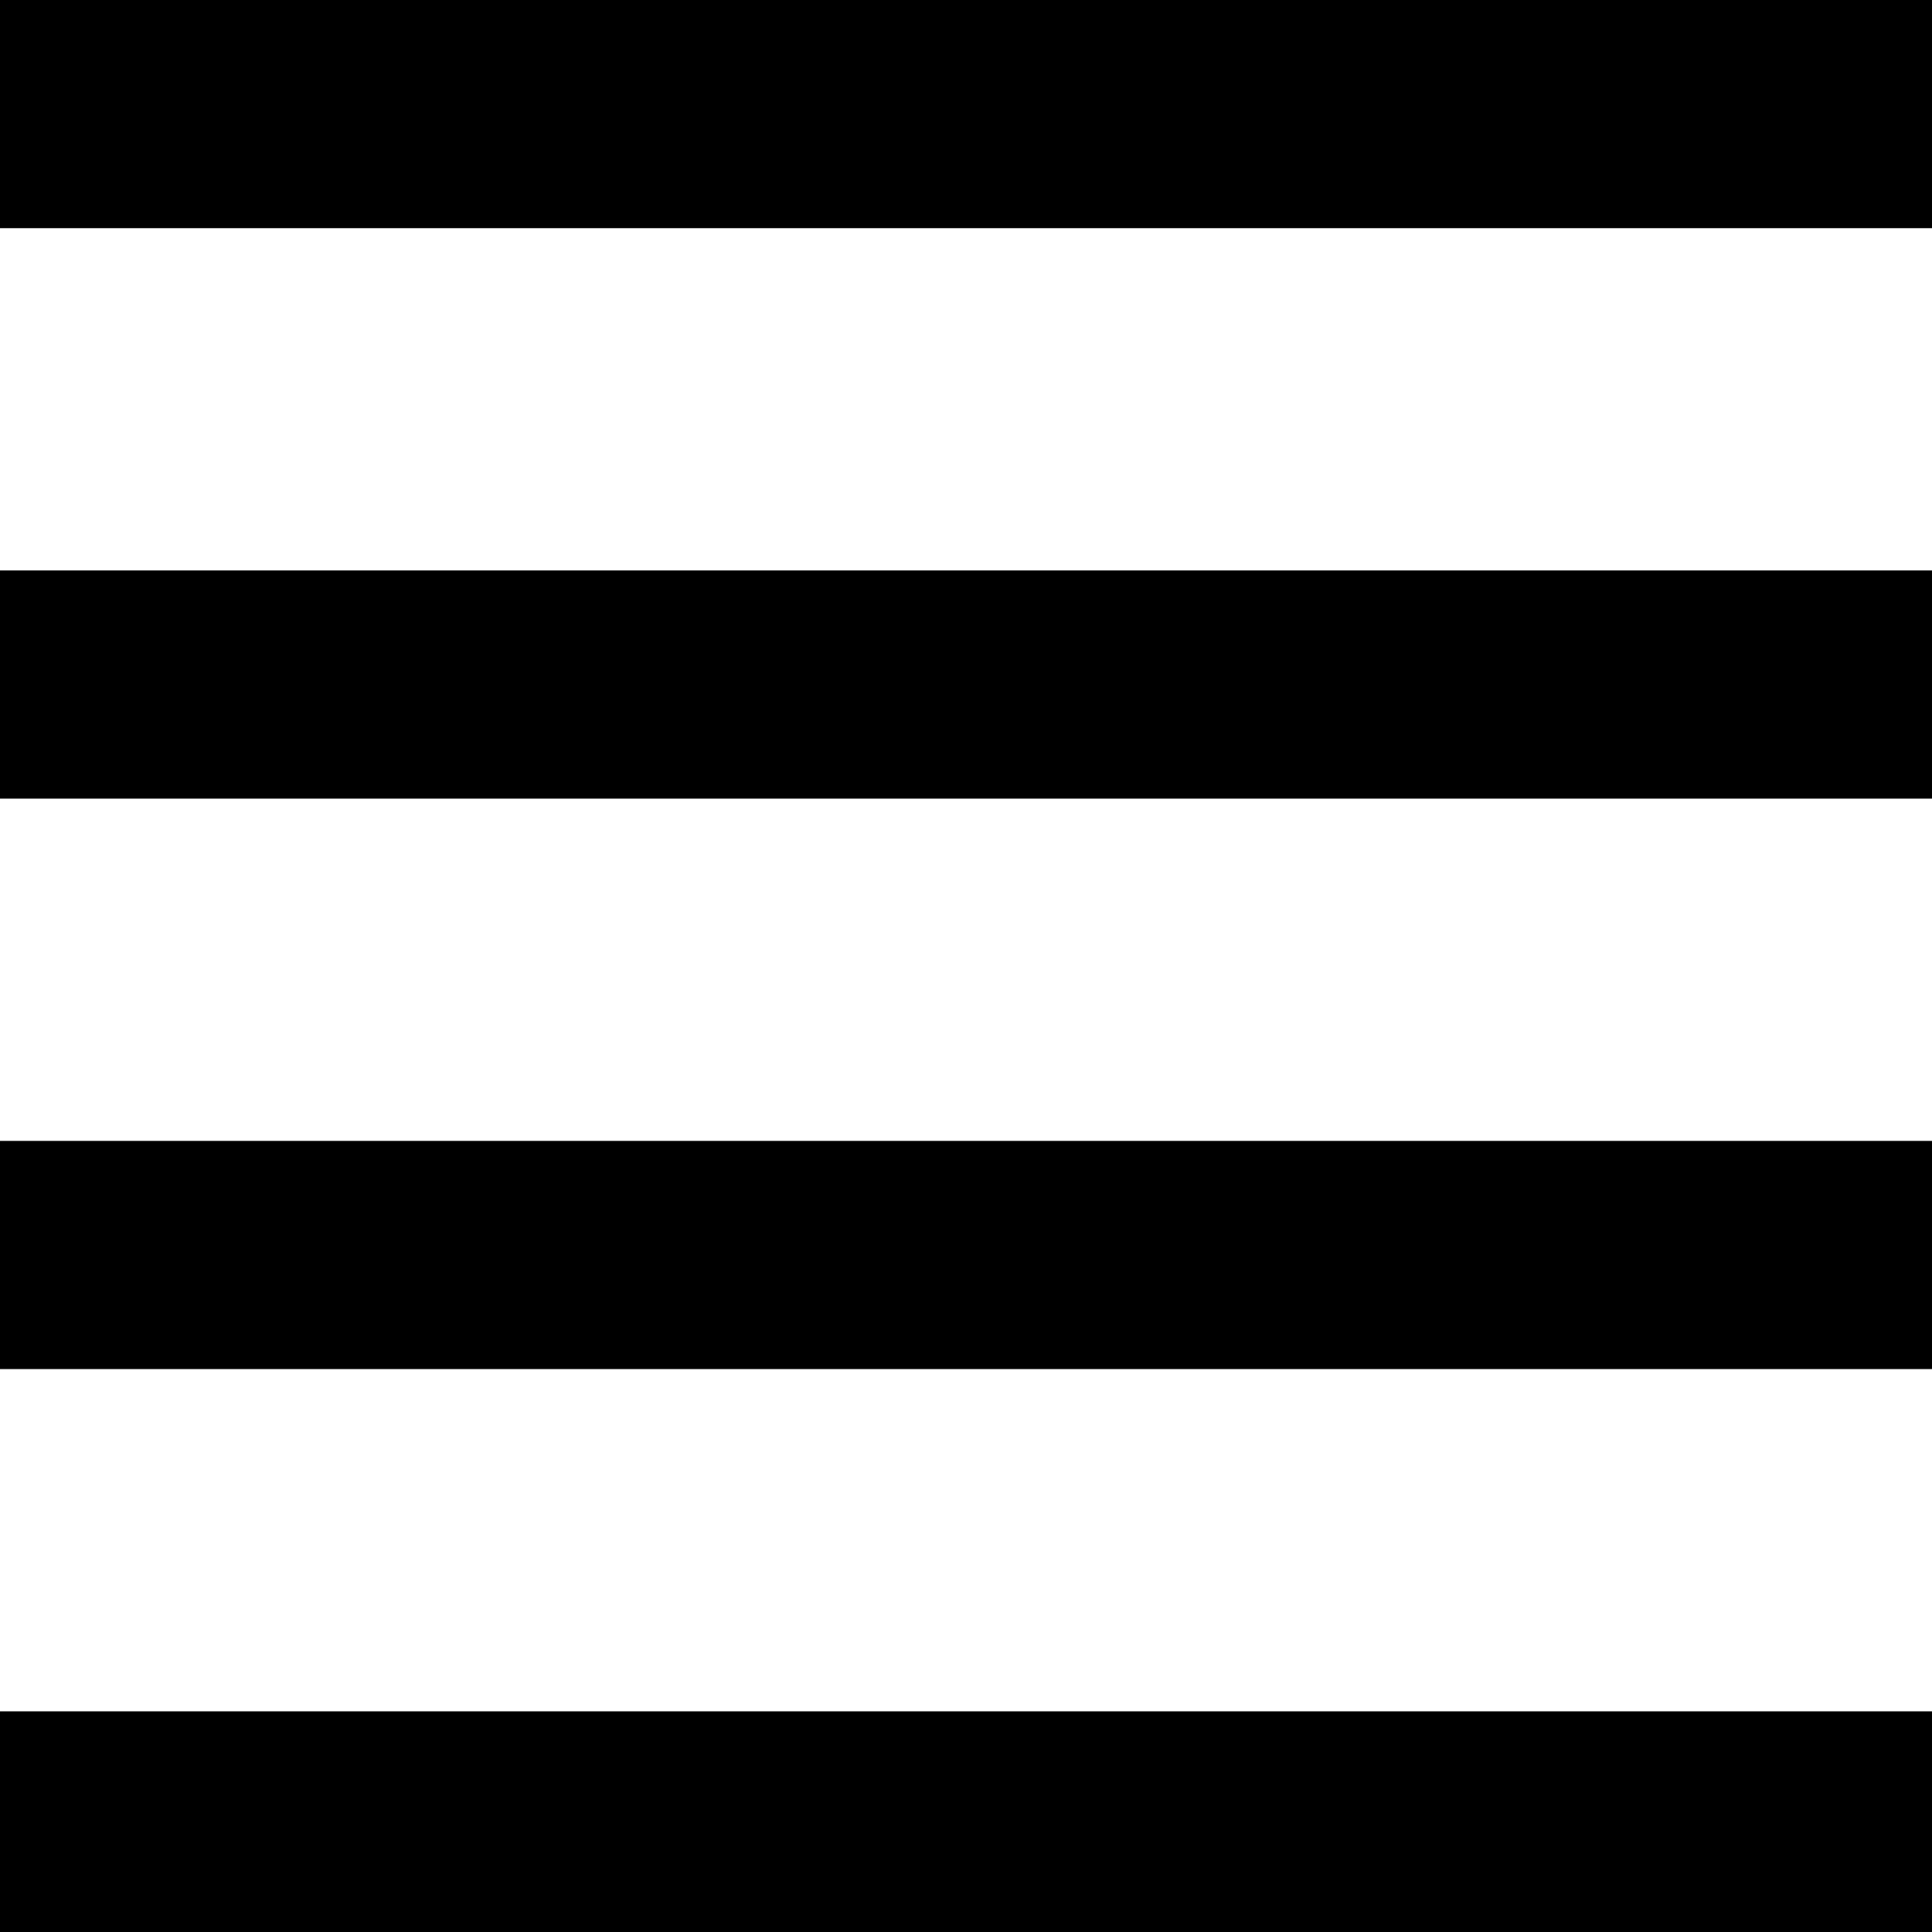
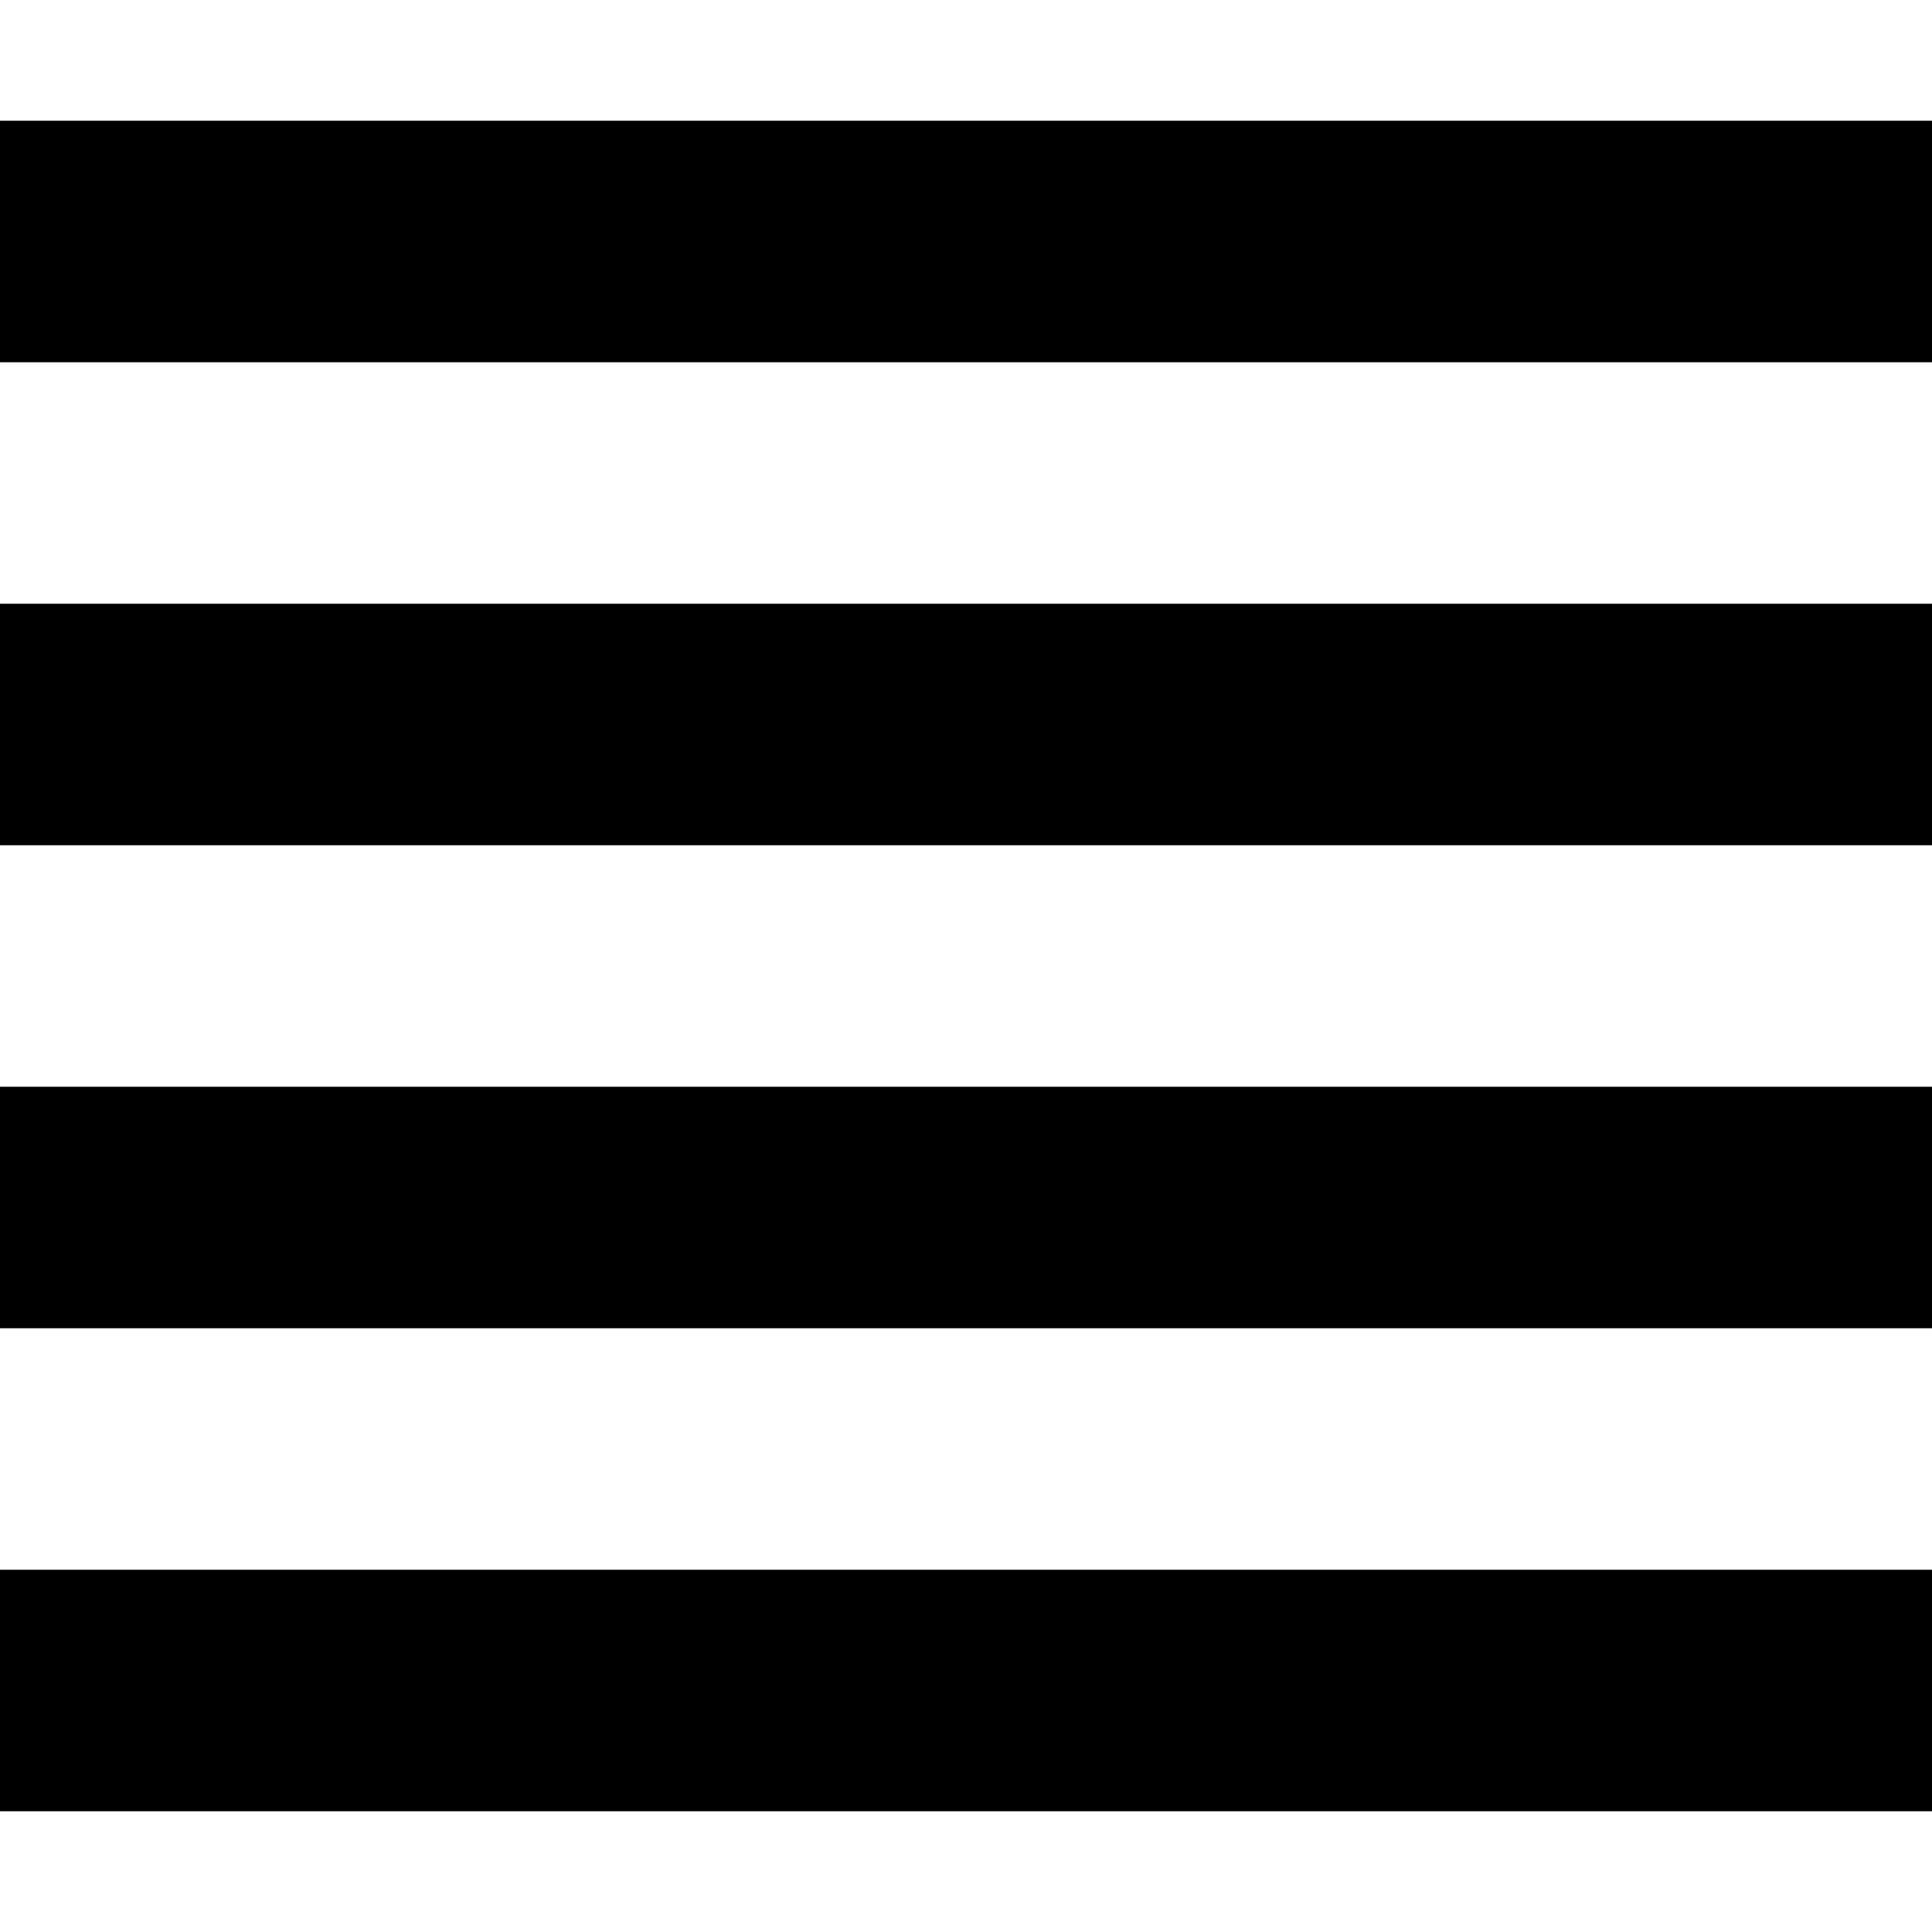
- <svg xmlns="http://www.w3.org/2000/svg" width="32" height="32" viewBox="0 0 8.467 8.467" version="1.1" id="svg1">
+ <svg xmlns="http://www.w3.org/2000/svg" width="16" height="16" viewBox="0 0 16 16" version="1.1" id="svg1">
  <defs id="defs1" />
  <g id="layer1">
-     <rect style="fill:#000000;stroke-width:0.227" id="rect1" width="8.5" height="1" x="0" y="0" />
-     <rect style="fill:#000000;stroke-width:0.227" id="rect1-5" width="8.5" height="1" x="0" y="5" />
-     <rect style="fill:#000000;stroke-width:0.227" id="rect1-8" width="8.5" height="1" x="0" y="2.5" />
-     <rect style="fill:#000000;stroke-width:0.227" id="rect1-8-1" width="8.5" height="1" x="0" y="7.5" />
+     <rect style="fill:#000000;stroke-width:0.441" id="rect1" width="16" height="2" x="0" y="1" />
+     <rect style="fill:#000000;stroke-width:0.441" id="rect1-8" width="16" height="2" x="0" y="9" />
+     <rect style="fill:#000000;stroke-width:0.441" id="rect1-8-5" width="16" height="2" x="0" y="13" />
+     <rect style="fill:#000000;stroke-width:0.441" id="rect1-8-5-1" width="16" height="2" x="0" y="5" />
  </g>
</svg>
